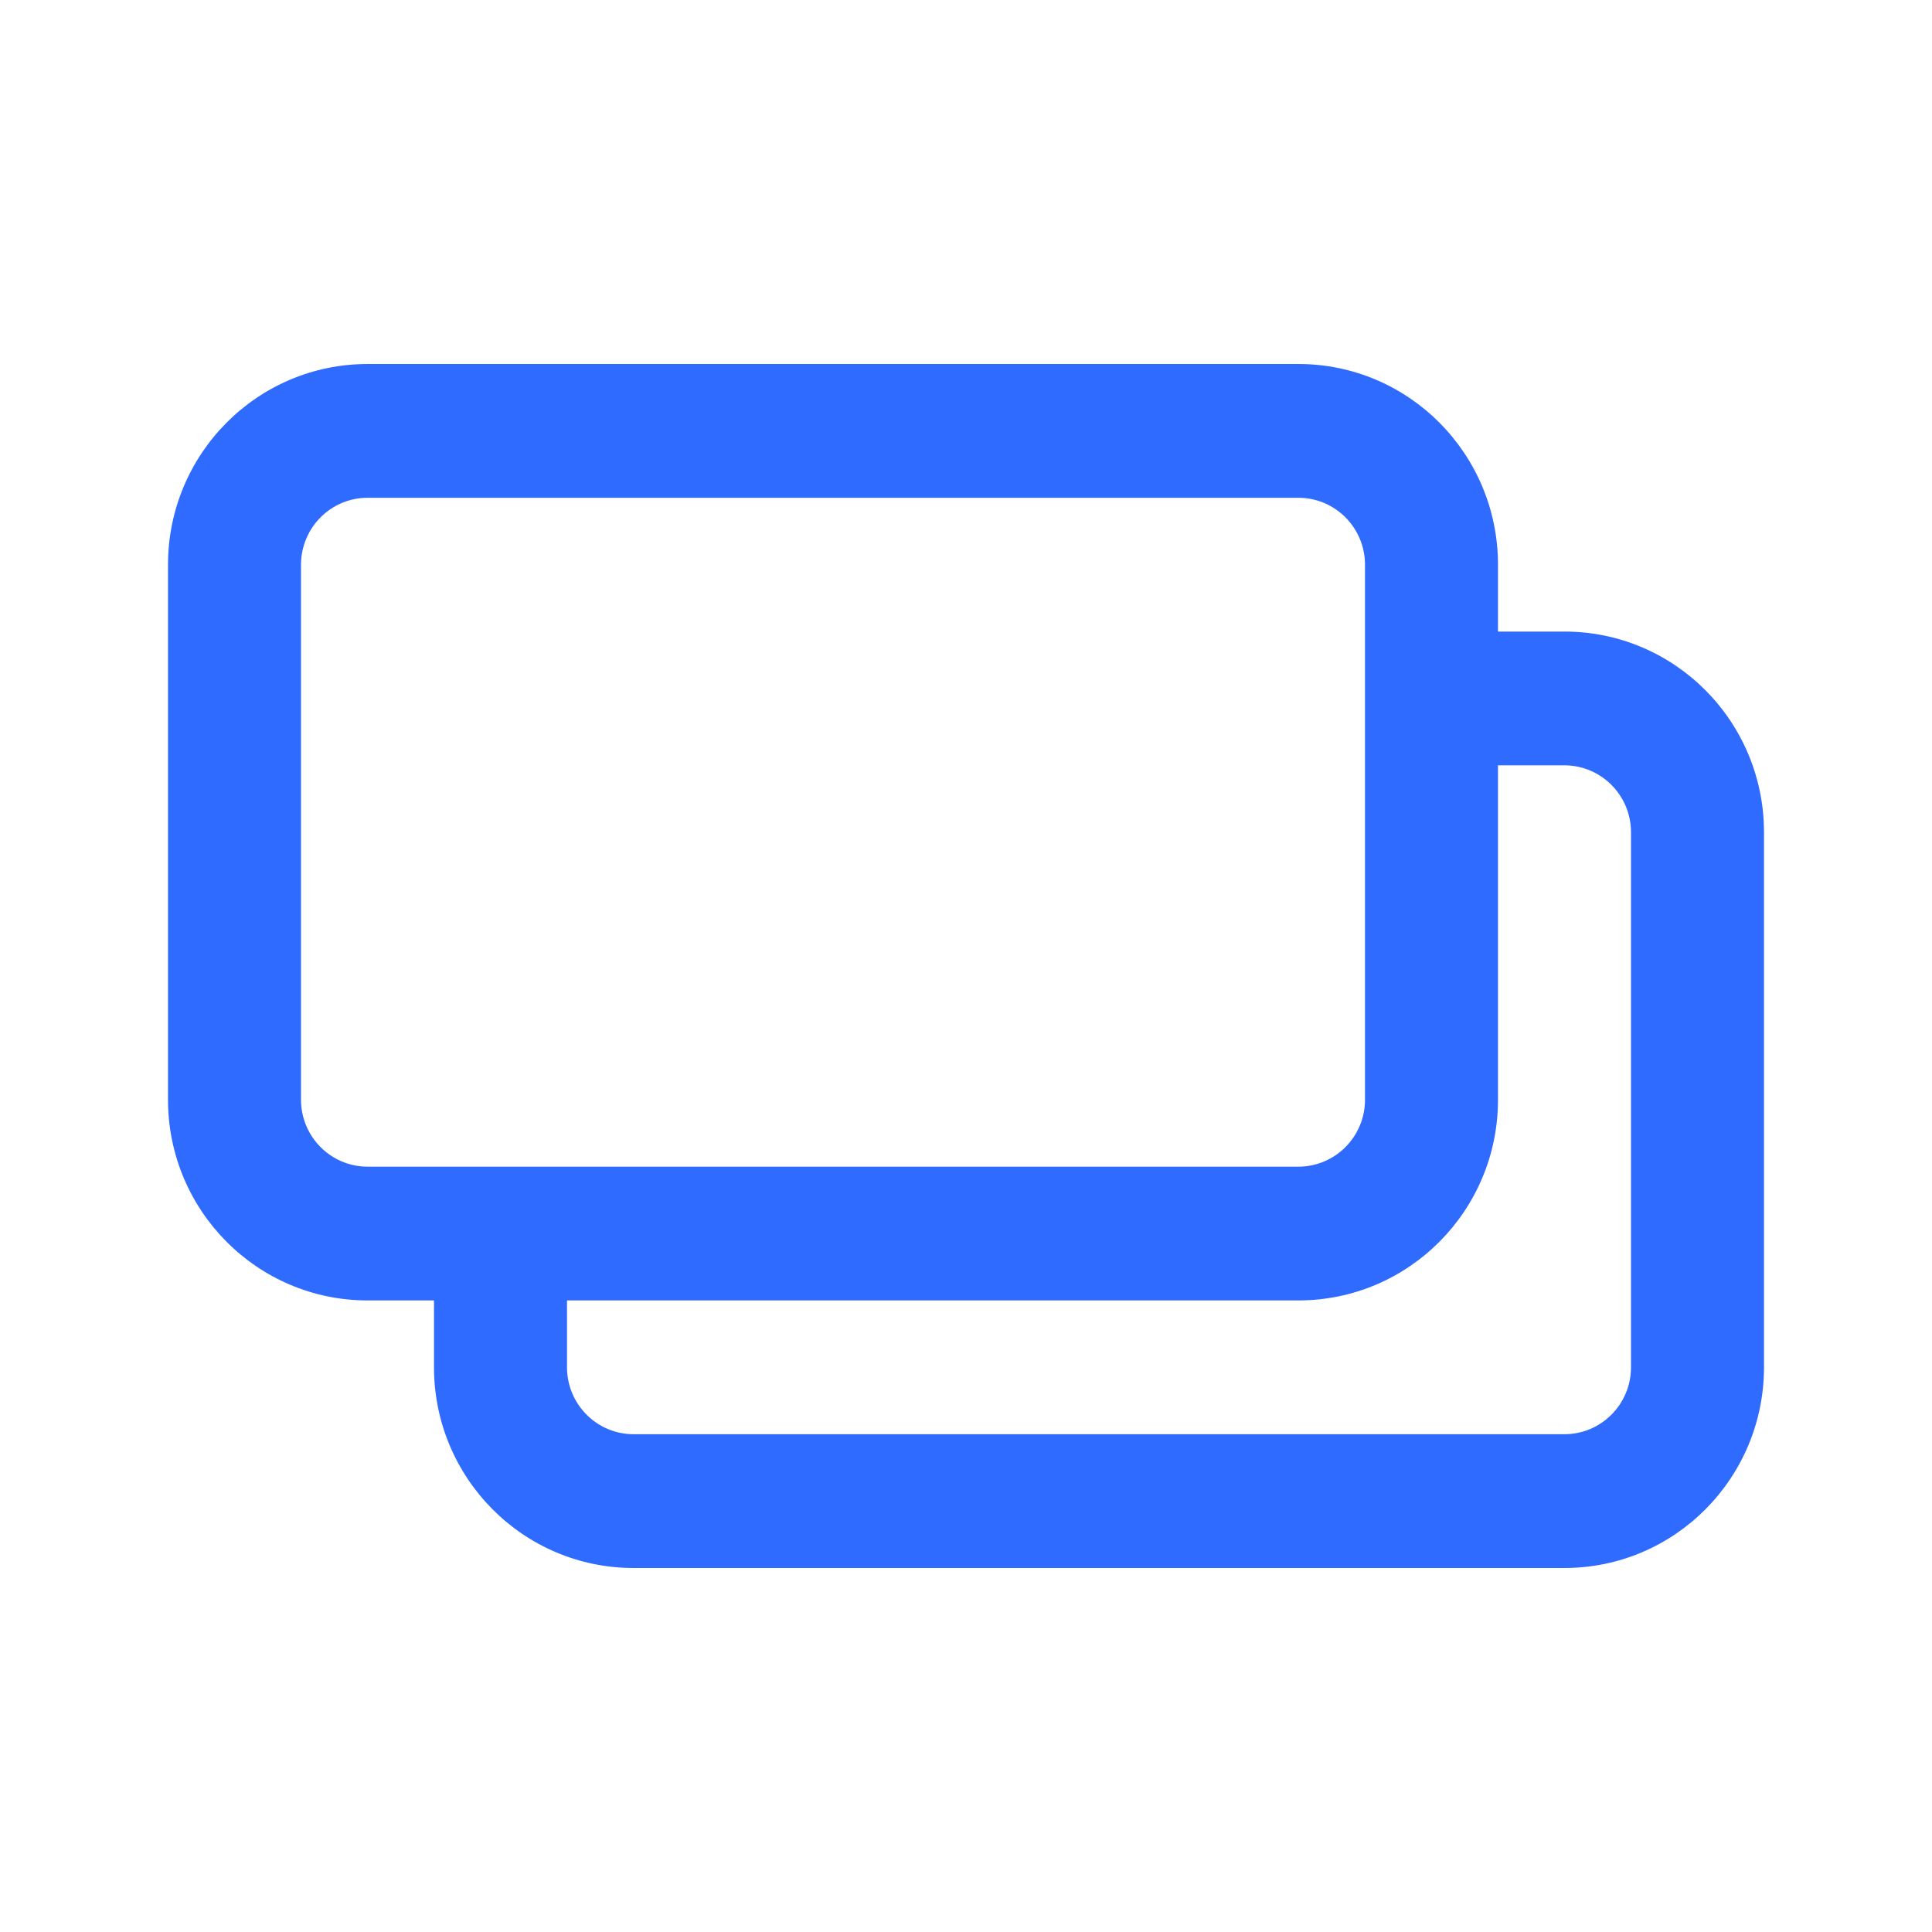
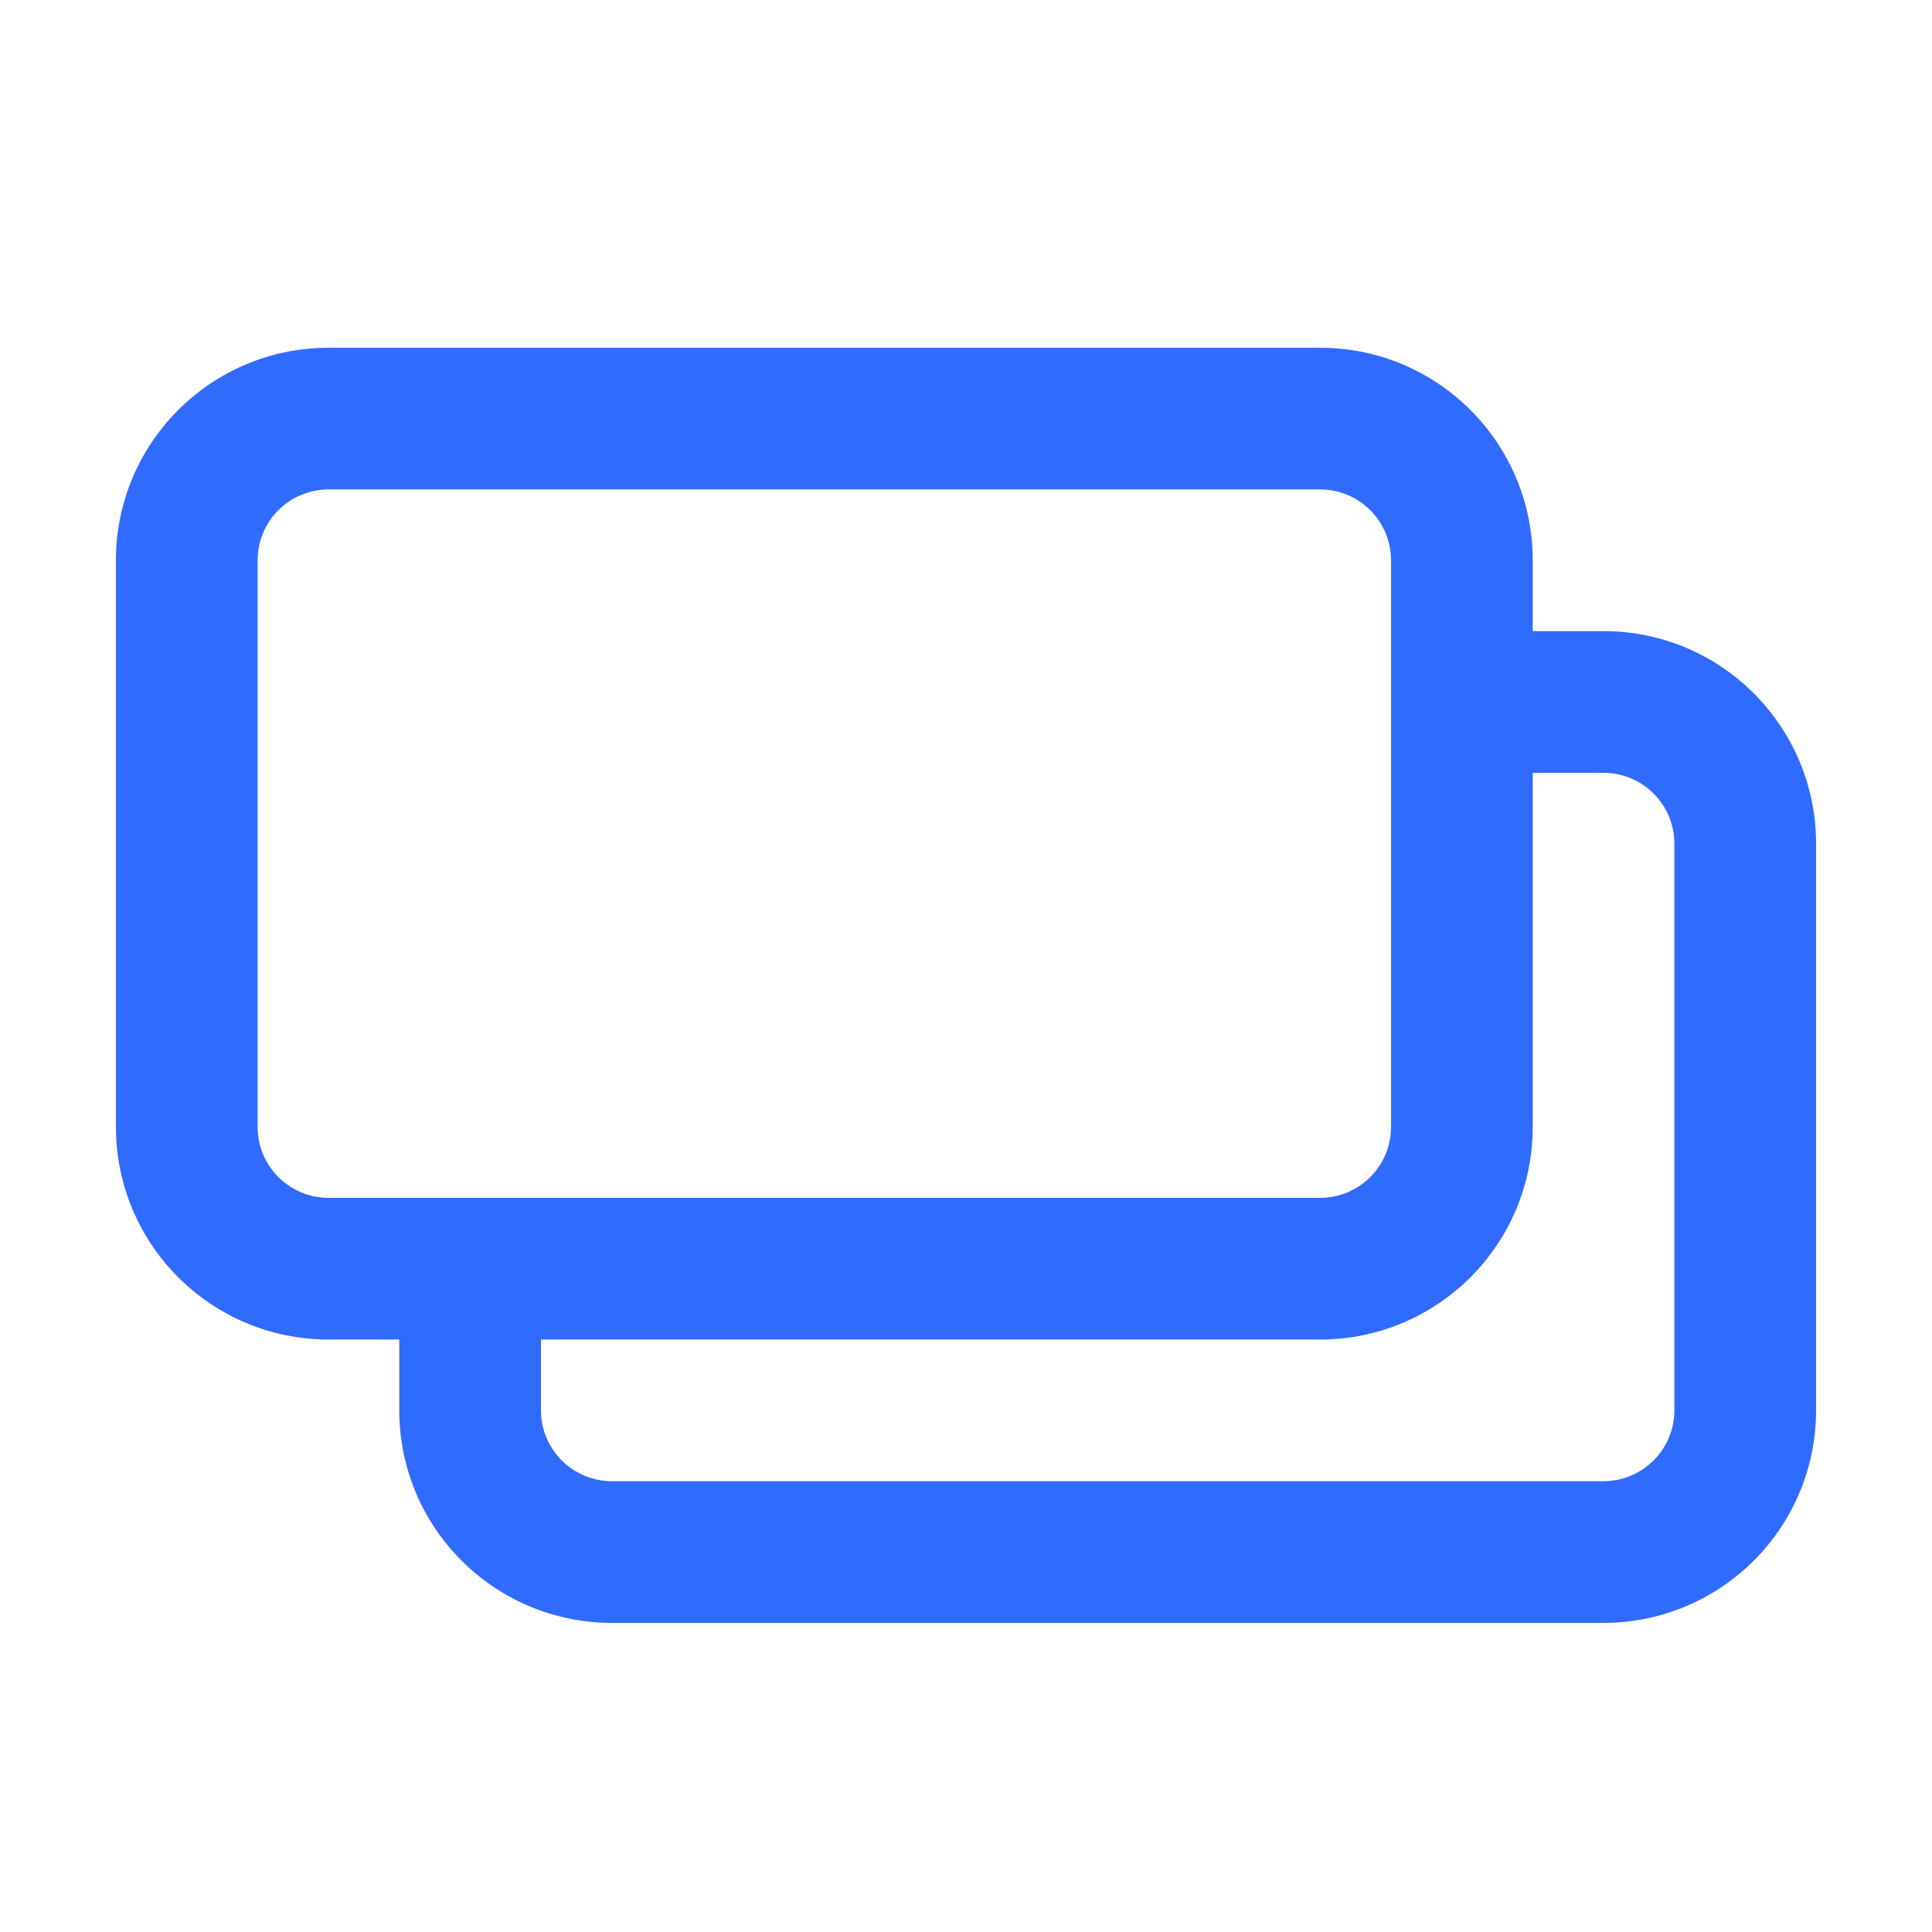
- <svg xmlns="http://www.w3.org/2000/svg" width="69px" height="69px" viewBox="0 0 69 69" version="1.1">
+ <svg xmlns="http://www.w3.org/2000/svg" width="50px" height="50px" viewBox="0 0 50 50" version="1.1">
  <g id="u-icon-external--blue" stroke="none" stroke-width="1" fill="none" fill-rule="evenodd">
-     <g id="Group-3-Copy-2" transform="translate(6, 13)" fill="#306BFF">
-       <path d="M52.25,35.833 C52.248,37.152 51.186,38.22 49.875,38.222 L16.625,38.222 C15.314,38.22 14.252,37.152 14.25,35.833 L14.25,33.444 L40.375,33.444 C44.31,33.442 47.498,30.236 47.5,26.278 L47.5,14.333 L49.875,14.333 C51.186,14.336 52.248,15.404 52.25,16.722 L52.25,35.833 Z M4.75,26.278 L4.75,7.167 C4.752,5.848 5.814,4.78 7.125,4.778 L40.375,4.778 C41.686,4.78 42.748,5.848 42.75,7.167 L42.75,26.278 C42.748,27.596 41.686,28.664 40.375,28.667 L7.125,28.667 C5.814,28.664 4.752,27.596 4.75,26.278 L4.75,26.278 Z M49.875,9.556 L47.5,9.556 L47.5,7.167 C47.498,3.208 44.31,0.002 40.375,0 L7.125,0 C3.19,0.002 0.002,3.208 0,7.167 L0,26.278 C0.002,30.236 3.19,33.442 7.125,33.444 L9.5,33.444 L9.5,35.833 C9.502,39.792 12.69,42.998 16.625,43 L49.875,43 C53.81,42.998 56.998,39.792 57,35.833 L57,16.722 C56.998,12.764 53.81,9.558 49.875,9.556 L49.875,9.556 Z" id="Fill-1" />
+     <g id="Group-3-Copy-2" transform="translate(3, 9)" fill="#306BFF">
+       <path d="M40.333,27.5 C40.331,28.512 39.512,29.331 38.5,29.333 L12.833,29.333 C11.821,29.331 11.002,28.512 11,27.5 L11,25.667 L31.167,25.667 C34.205,25.665 36.665,23.204 36.667,20.167 L36.667,11 L38.5,11 C39.512,11.002 40.331,11.821 40.333,12.833 L40.333,27.5 Z M3.667,20.167 L3.667,5.5 C3.668,4.488 4.488,3.668 5.5,3.667 L31.167,3.667 C32.179,3.668 32.998,4.488 33,5.5 L33,20.167 C32.998,21.179 32.179,21.998 31.167,22 L5.5,22 C4.488,21.998 3.668,21.179 3.667,20.167 L3.667,20.167 Z M38.5,7.333 L36.667,7.333 L36.667,5.5 C36.665,2.462 34.205,0.002 31.167,0 L5.5,0 C2.462,0.002 0.002,2.462 0,5.5 L0,20.167 C0.002,23.204 2.462,25.665 5.5,25.667 L7.333,25.667 L7.333,27.5 C7.335,30.538 9.796,32.998 12.833,33 L38.5,33 C41.538,32.998 43.998,30.538 44,27.5 L44,12.833 C43.998,9.796 41.538,7.335 38.5,7.333 L38.5,7.333 Z" id="Fill-1" />
    </g>
  </g>
</svg>
